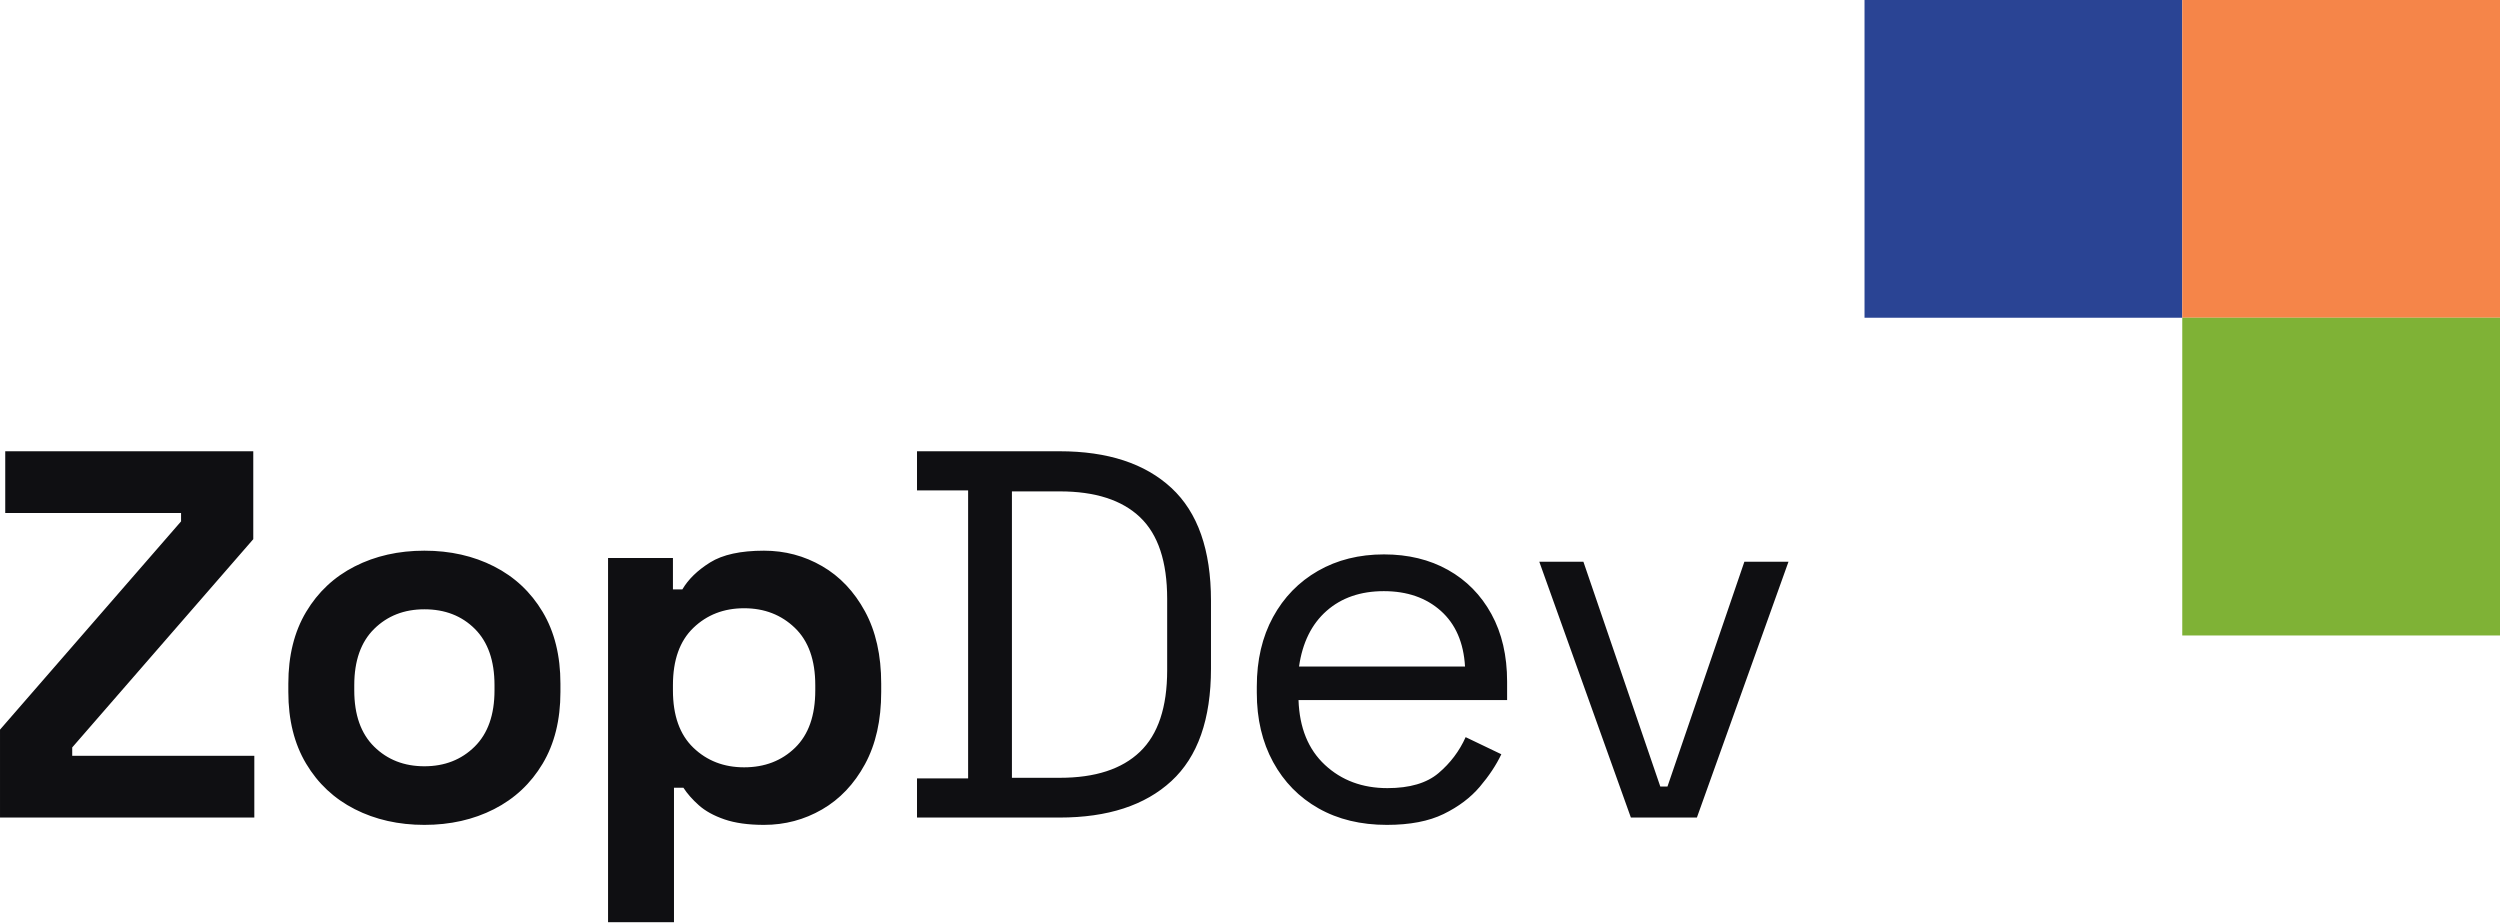
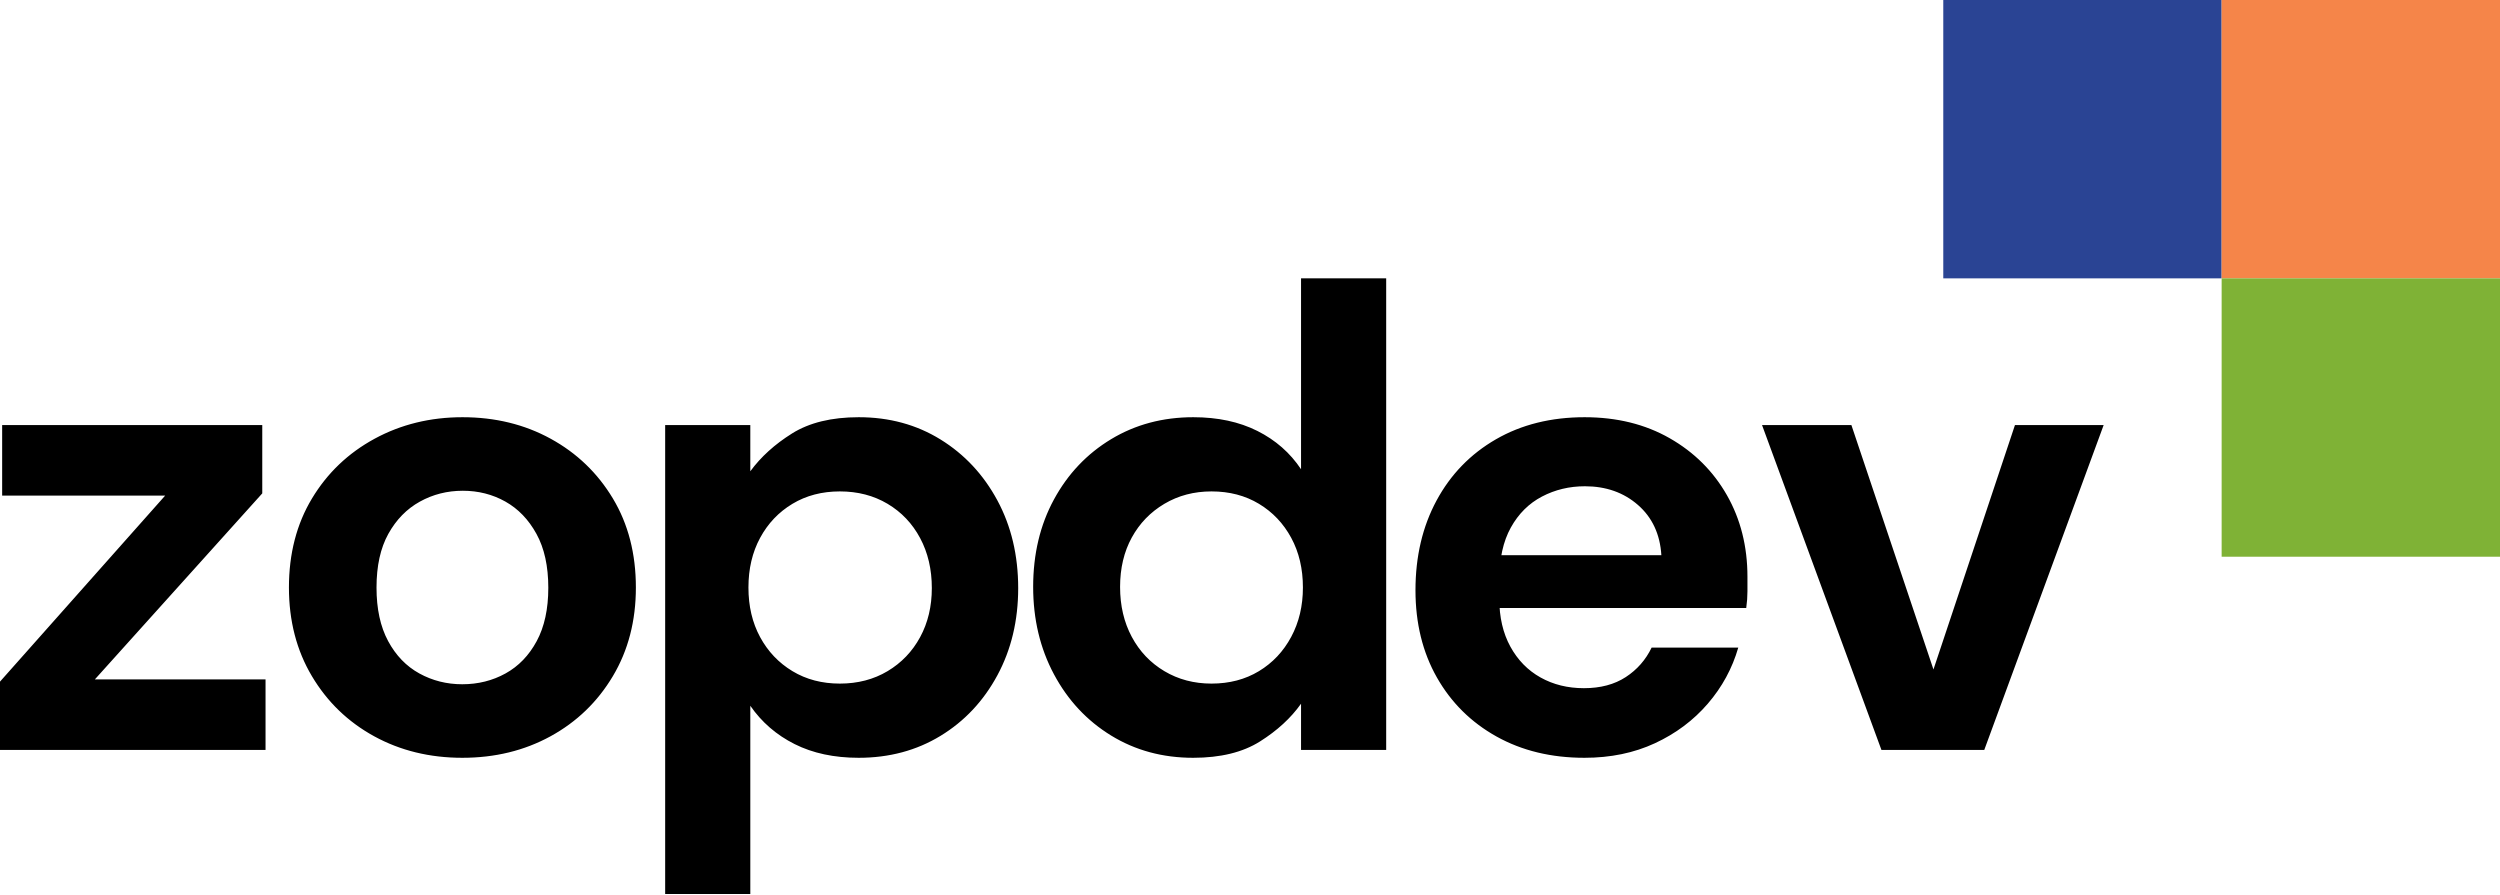
- <svg xmlns="http://www.w3.org/2000/svg" viewBox="14.74 0 700.26 258.31" width="700.26" height="258.31" role="img" aria-label="ZopDev" color="#0F0F12">
-   <path d="M14.742 229.0V204.376L65.456 146.041V143.695H16.208V126.4H85.683V151.024L34.969 209.359V211.705H85.976V229.0Z M133.612 231.052Q122.765 231.052 114.118 226.655Q105.47 222.258 100.487 213.903Q95.503 205.549 95.503 193.823V191.478Q95.503 179.752 100.487 171.397Q105.47 163.043 114.118 158.646Q122.765 154.249 133.612 154.249Q144.458 154.249 153.106 158.646Q161.753 163.043 166.737 171.397Q171.72 179.752 171.72 191.478V193.823Q171.72 205.549 166.737 213.903Q161.753 222.258 153.106 226.655Q144.458 231.052 133.612 231.052ZM133.612 214.636Q142.113 214.636 147.683 209.14Q153.252 203.643 153.252 193.383V191.917Q153.252 181.657 147.756 176.161Q142.259 170.665 133.612 170.665Q125.111 170.665 119.541 176.161Q113.971 181.657 113.971 191.917V193.383Q113.971 203.643 119.541 209.14Q125.111 214.636 133.612 214.636Z M185.058 258.314V156.301H203.233V165.095H205.871Q208.363 160.844 213.64 157.546Q218.916 154.249 228.737 154.249Q237.531 154.249 245.006 158.572Q252.481 162.896 257.025 171.251Q261.569 179.605 261.569 191.478V193.823Q261.569 205.695 257.025 214.05Q252.481 222.404 245.006 226.728Q237.531 231.052 228.737 231.052Q222.141 231.052 217.67 229.513Q213.2 227.974 210.488 225.556Q207.777 223.137 206.165 220.645H203.526V258.314ZM223.167 214.929Q231.815 214.929 237.458 209.433Q243.101 203.936 243.101 193.383V191.917Q243.101 181.364 237.384 175.868Q231.668 170.371 223.167 170.371Q214.666 170.371 208.949 175.868Q203.233 181.364 203.233 191.917V193.383Q203.233 203.936 208.949 209.433Q214.666 214.929 223.167 214.929Z M271.597 229.0V218.034H285.914V137.366H271.597V126.4H311.52Q331.77 126.4 342.856 136.672Q353.941 146.943 353.941 168.234V187.27Q353.941 208.561 342.856 218.78Q331.77 229.0 311.52 229.0ZM298.185 217.864H311.605Q326.453 217.864 334.061 210.563Q341.67 203.262 341.67 187.752V167.752Q341.67 152.095 334.061 144.868Q326.453 137.64 311.605 137.64H298.185Z M403.209 231.052Q392.259 231.052 384.082 226.435Q375.905 221.818 371.34 213.442Q366.775 205.066 366.775 194.05V192.291Q366.775 181.171 371.318 172.847Q375.862 164.523 383.914 159.906Q391.966 155.289 402.396 155.289Q412.575 155.289 420.334 159.637Q428.093 163.984 432.49 171.995Q436.887 180.007 436.887 190.938V196.096H378.459Q378.856 207.734 385.85 214.246Q392.844 220.757 403.379 220.757Q412.709 220.757 417.674 216.553Q422.639 212.35 425.273 206.476L435.27 211.269Q433.114 215.809 429.23 220.383Q425.346 224.958 419.105 228.005Q412.864 231.052 403.209 231.052ZM378.606 186.689H425.099Q424.512 176.64 418.325 171.112Q412.137 165.584 402.353 165.584Q392.589 165.584 386.318 171.112Q380.048 176.64 378.606 186.689Z M471.556 229.0 445.9 157.341H458.256L479.794 220.303H481.808L503.347 157.341H515.703L490.047 229.0Z" fill="currentColor" />
-   <rect x="537" y="0" width="89" height="89" fill="#2A4494" />
-   <rect x="626" y="0" width="89" height="89" fill="#F58549" />
-   <rect x="626" y="89" width="89" height="89" fill="#7FB236" />
+ <svg xmlns="http://www.w3.org/2000/svg" viewBox="27.0 105.0 3817.0 1365.0" width="720.0" height="257.48" role="img" aria-label="zopdev">
+   <path d="M27.001 1250.0V1145.716L279.144 861.713H30.286V754.0H427.428V858.284L171.856 1142.287H432.428V1250.0Z M732.857 1262.0Q658.286 1262.0 598.286 1229.143Q538.286 1196.286 503.215 1137.357Q468.143 1078.429 468.143 1001.984Q468.143 924.571 503.286 866.143Q538.429 807.714 598.929 774.857Q659.429 742.0 733.131 742.0Q807.857 742.0 867.786 774.857Q927.714 807.714 962.785 866.143Q997.857 924.571 997.857 1001.984Q997.857 1078.429 962.714 1137.357Q927.571 1196.286 867.571 1229.143Q807.571 1262.0 732.857 1262.0ZM732.742 1149.716Q769 1149.716 798.858 1133.216Q828.715 1116.716 846.43 1083.899Q864.144 1051.082 864.144 1002.409Q864.144 952.999 846.073 920.142Q828.001 887.284 798.572 870.784Q769.143 854.284 733.571 854.284Q698 854.284 668 870.912Q638 887.539 619.928 920.055Q601.856 952.571 601.856 1002.084Q601.856 1050.858 619.57 1083.787Q637.285 1116.716 667.254 1133.216Q697.223 1149.716 732.742 1149.716Z M1042.572 1470.0V754.0H1172.57V824.572Q1196.57 791.715 1236.213 766.857Q1275.856 742.0 1338.142 742.0Q1408 742.0 1463 776.0Q1518 810.0 1549.785 869.0Q1581.571 928.0 1581.571 1003.0Q1581.571 1077.143 1549.785 1136.071Q1518 1195.0 1463 1228.5Q1408 1262.0 1337.999 1262.0Q1281.856 1262.0 1240.213 1241.071Q1198.57 1220.143 1172.57 1182.571V1470.0ZM1309.286 1148.716Q1350.286 1148.716 1382.144 1129.716Q1414.001 1110.716 1431.858 1077.787Q1449.716 1044.858 1449.716 1002.857Q1449.716 959.999 1431.858 926.571Q1414.001 893.142 1382.144 874.213Q1350.286 855.284 1309.286 855.284Q1268.428 855.284 1236.928 874.213Q1205.428 893.142 1187.571 926.142Q1169.713 959.142 1169.713 1002.0Q1169.713 1044.858 1187.571 1077.787Q1205.428 1110.716 1236.928 1129.716Q1268.428 1148.716 1309.286 1148.716Z M1848.715 1262.0Q1778.857 1262.0 1723.429 1228.0Q1668 1194.0 1636.215 1134.571Q1604.429 1075.143 1604.429 1001.0Q1604.429 926.0 1636.215 867.5Q1668 809.0 1723.5 775.5Q1779 742.0 1848.858 742.0Q1905.001 742.0 1946.715 762.929Q1988.43 783.857 2013.43 821.429V530.0H2143.428V1250.0H2013.43V1179.428Q1990.287 1212.143 1950.715 1237.071Q1911.144 1262.0 1848.715 1262.0ZM1876.714 1148.716Q1917.714 1148.716 1949.143 1129.716Q1980.572 1110.716 1998.429 1077.358Q2016.287 1044.001 2016.287 1002.0Q2016.287 959.142 1998.429 926.142Q1980.572 893.142 1949.143 874.213Q1917.714 855.284 1876.714 855.284Q1836.714 855.284 1804.785 874.213Q1772.856 893.142 1754.999 925.713Q1737.141 958.285 1737.141 1001.143Q1737.141 1044.001 1754.999 1077.358Q1772.856 1110.716 1804.785 1129.716Q1836.714 1148.716 1876.714 1148.716Z M2446.143 1262.0Q2370.143 1262.0 2311.857 1229.5Q2253.572 1197.0 2220.857 1139.357Q2188.143 1081.714 2188.143 1006.143Q2188.143 928.857 2220.357 869.143Q2252.572 809.428 2311 775.714Q2369.429 742.0 2446.428 742.0Q2520.143 742.0 2576.285 774.071Q2632.428 806.143 2663.714 861.143Q2694.999 916.143 2694.999 985.571Q2694.999 995.571 2694.999 1007.857Q2694.999 1020.142 2693.142 1033.285H2281.571V952.714H2563.573Q2560.573 904.571 2527.858 875.999Q2495.143 847.427 2446.857 847.427Q2411.285 847.427 2381.285 863.142Q2351.285 878.856 2333.713 910.499Q2316.141 942.142 2316.141 990.571V1019.285Q2316.141 1061.429 2332.999 1092.215Q2349.856 1123.001 2379.071 1139.358Q2408.285 1155.716 2445.286 1155.716Q2483.286 1155.716 2509.286 1138.715Q2535.287 1121.715 2548.716 1093.715H2680.999Q2667.285 1141.286 2634.428 1179.429Q2601.571 1217.572 2553.714 1239.786Q2505.857 1262.0 2446.143 1262.0Z M2899.573 1250.0 2717.287 754.0H2853.713L2979.0 1127.145L3103.43 754.0H3238.856L3056.57 1250.0Z" fill="currentColor" />
+   <rect x="2994.0" y="105.0" width="425.0" height="425.0" fill="#2A4494" />
+   <rect x="3419.0" y="105.0" width="425.0" height="425.0" fill="#F58549" />
+   <rect x="3419.0" y="530.0" width="425.0" height="425.0" fill="#7FB236" />
</svg>
